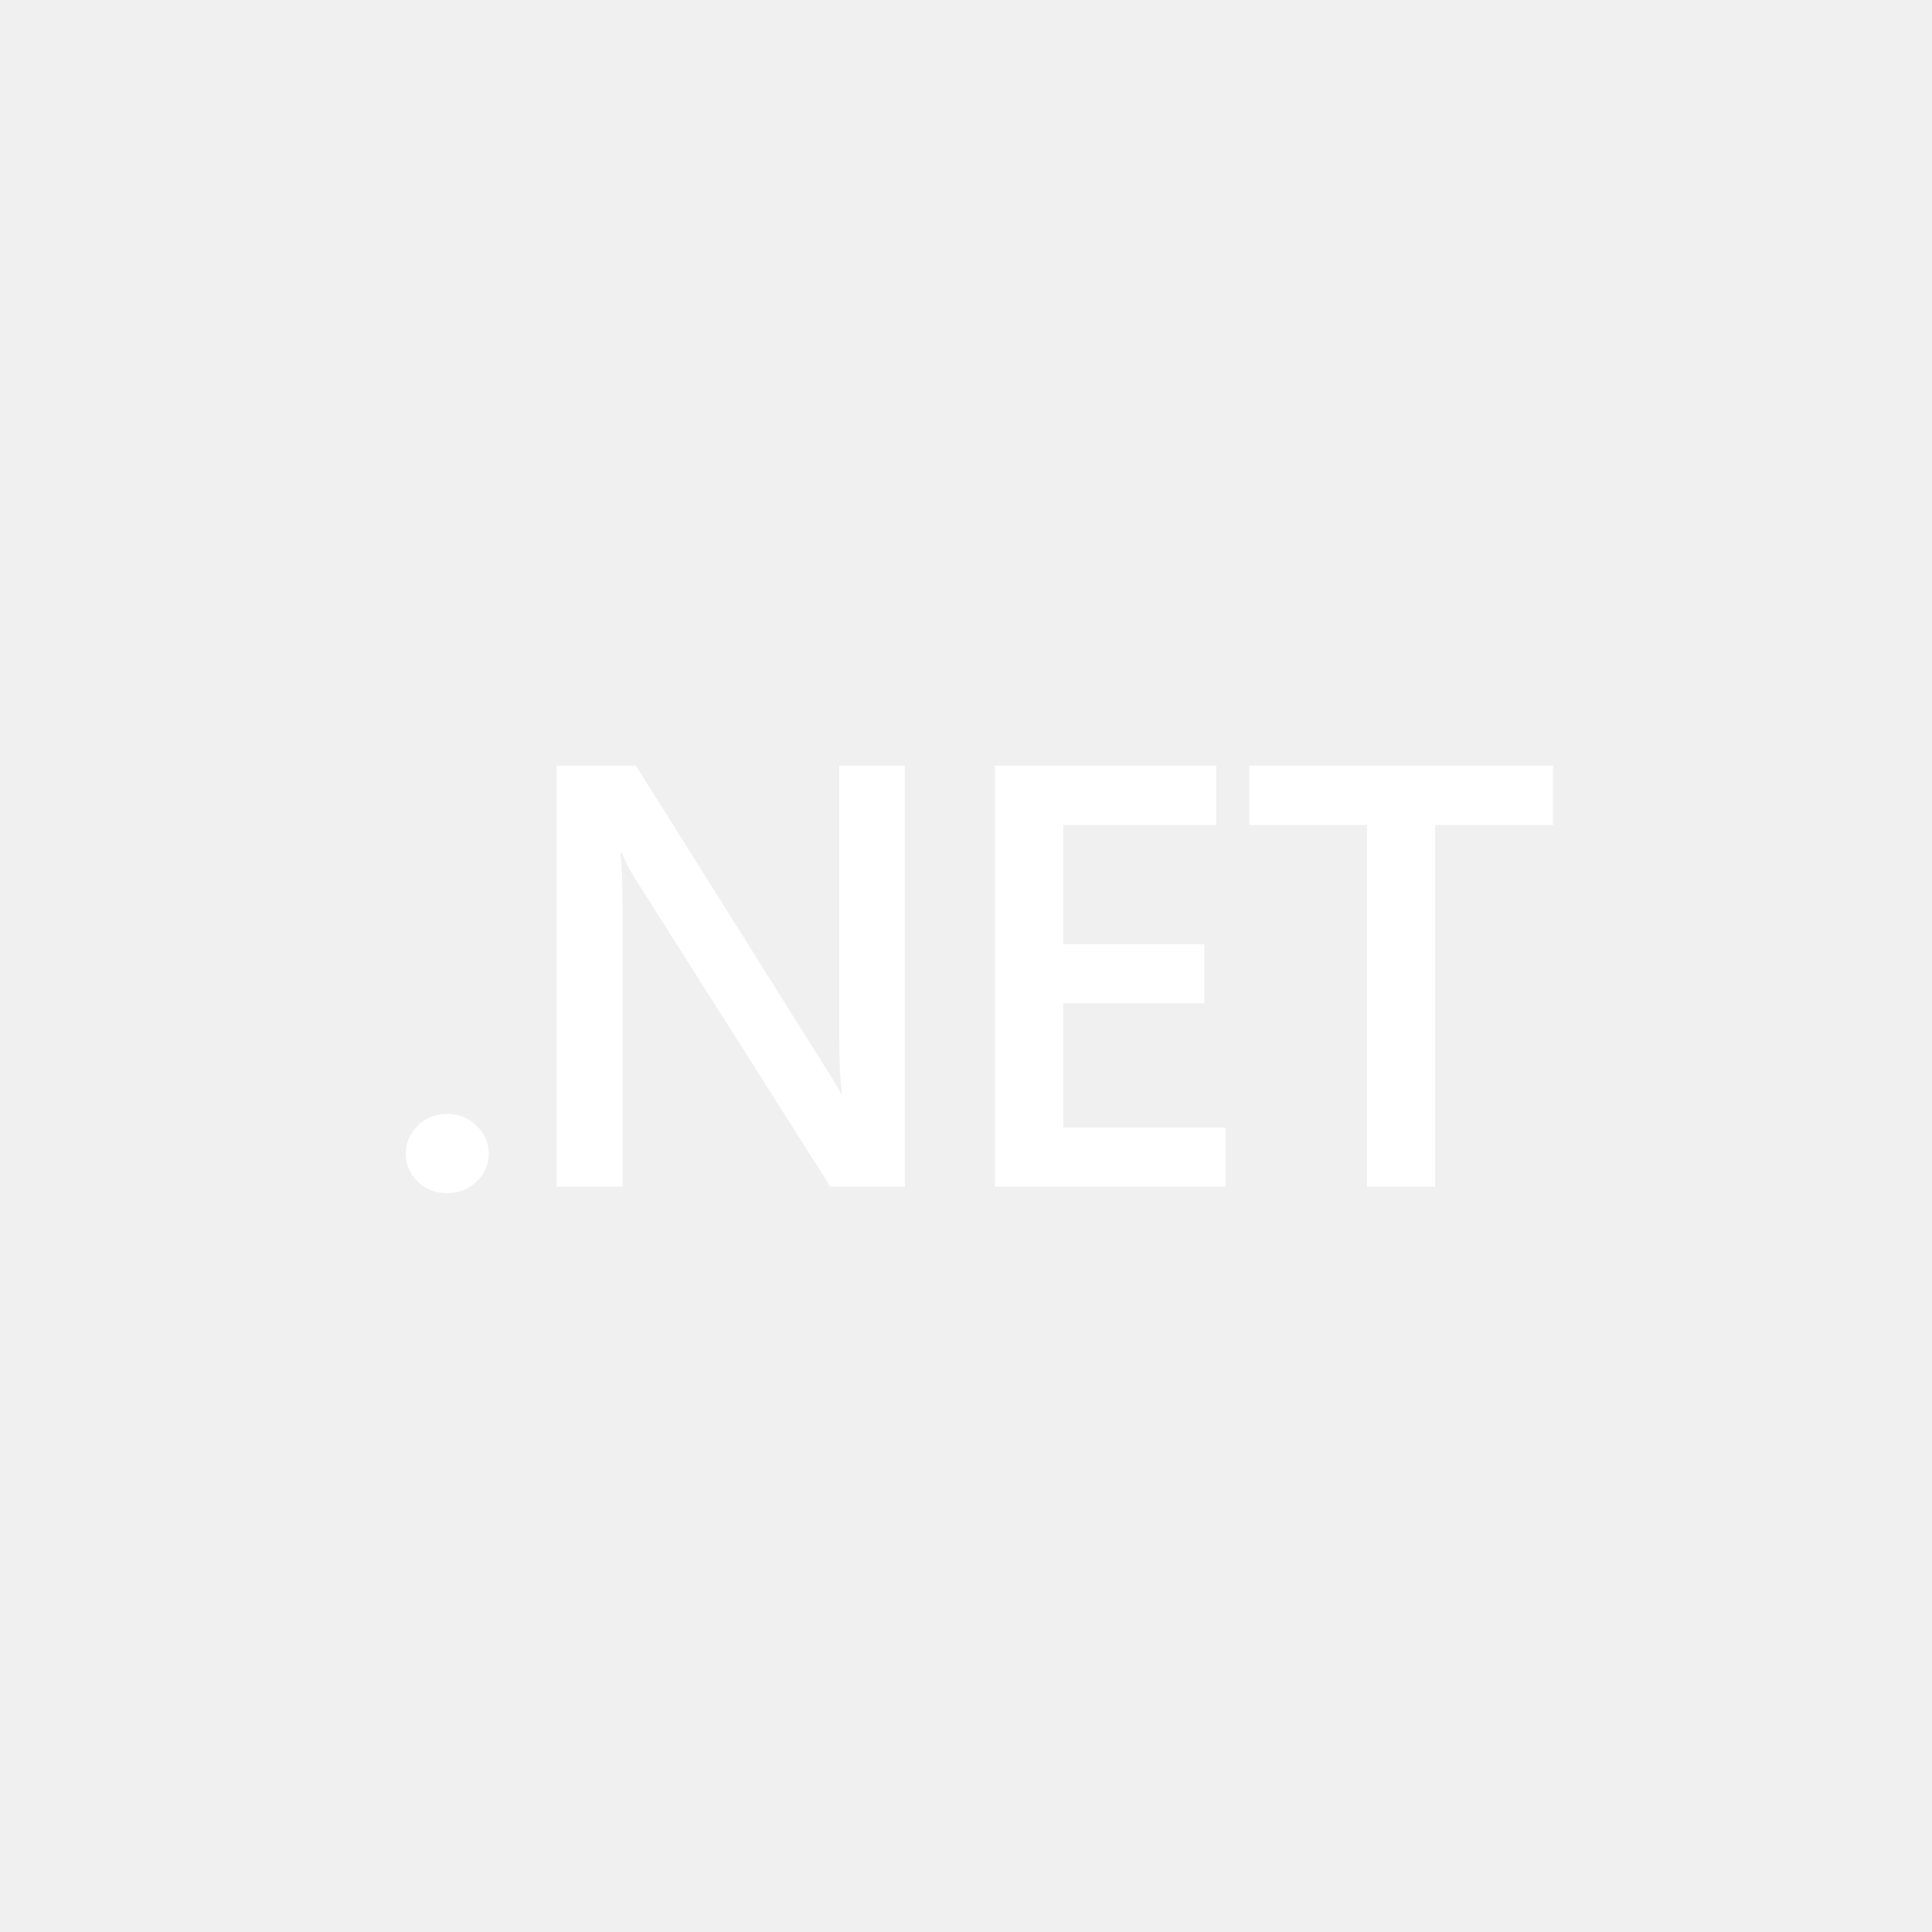
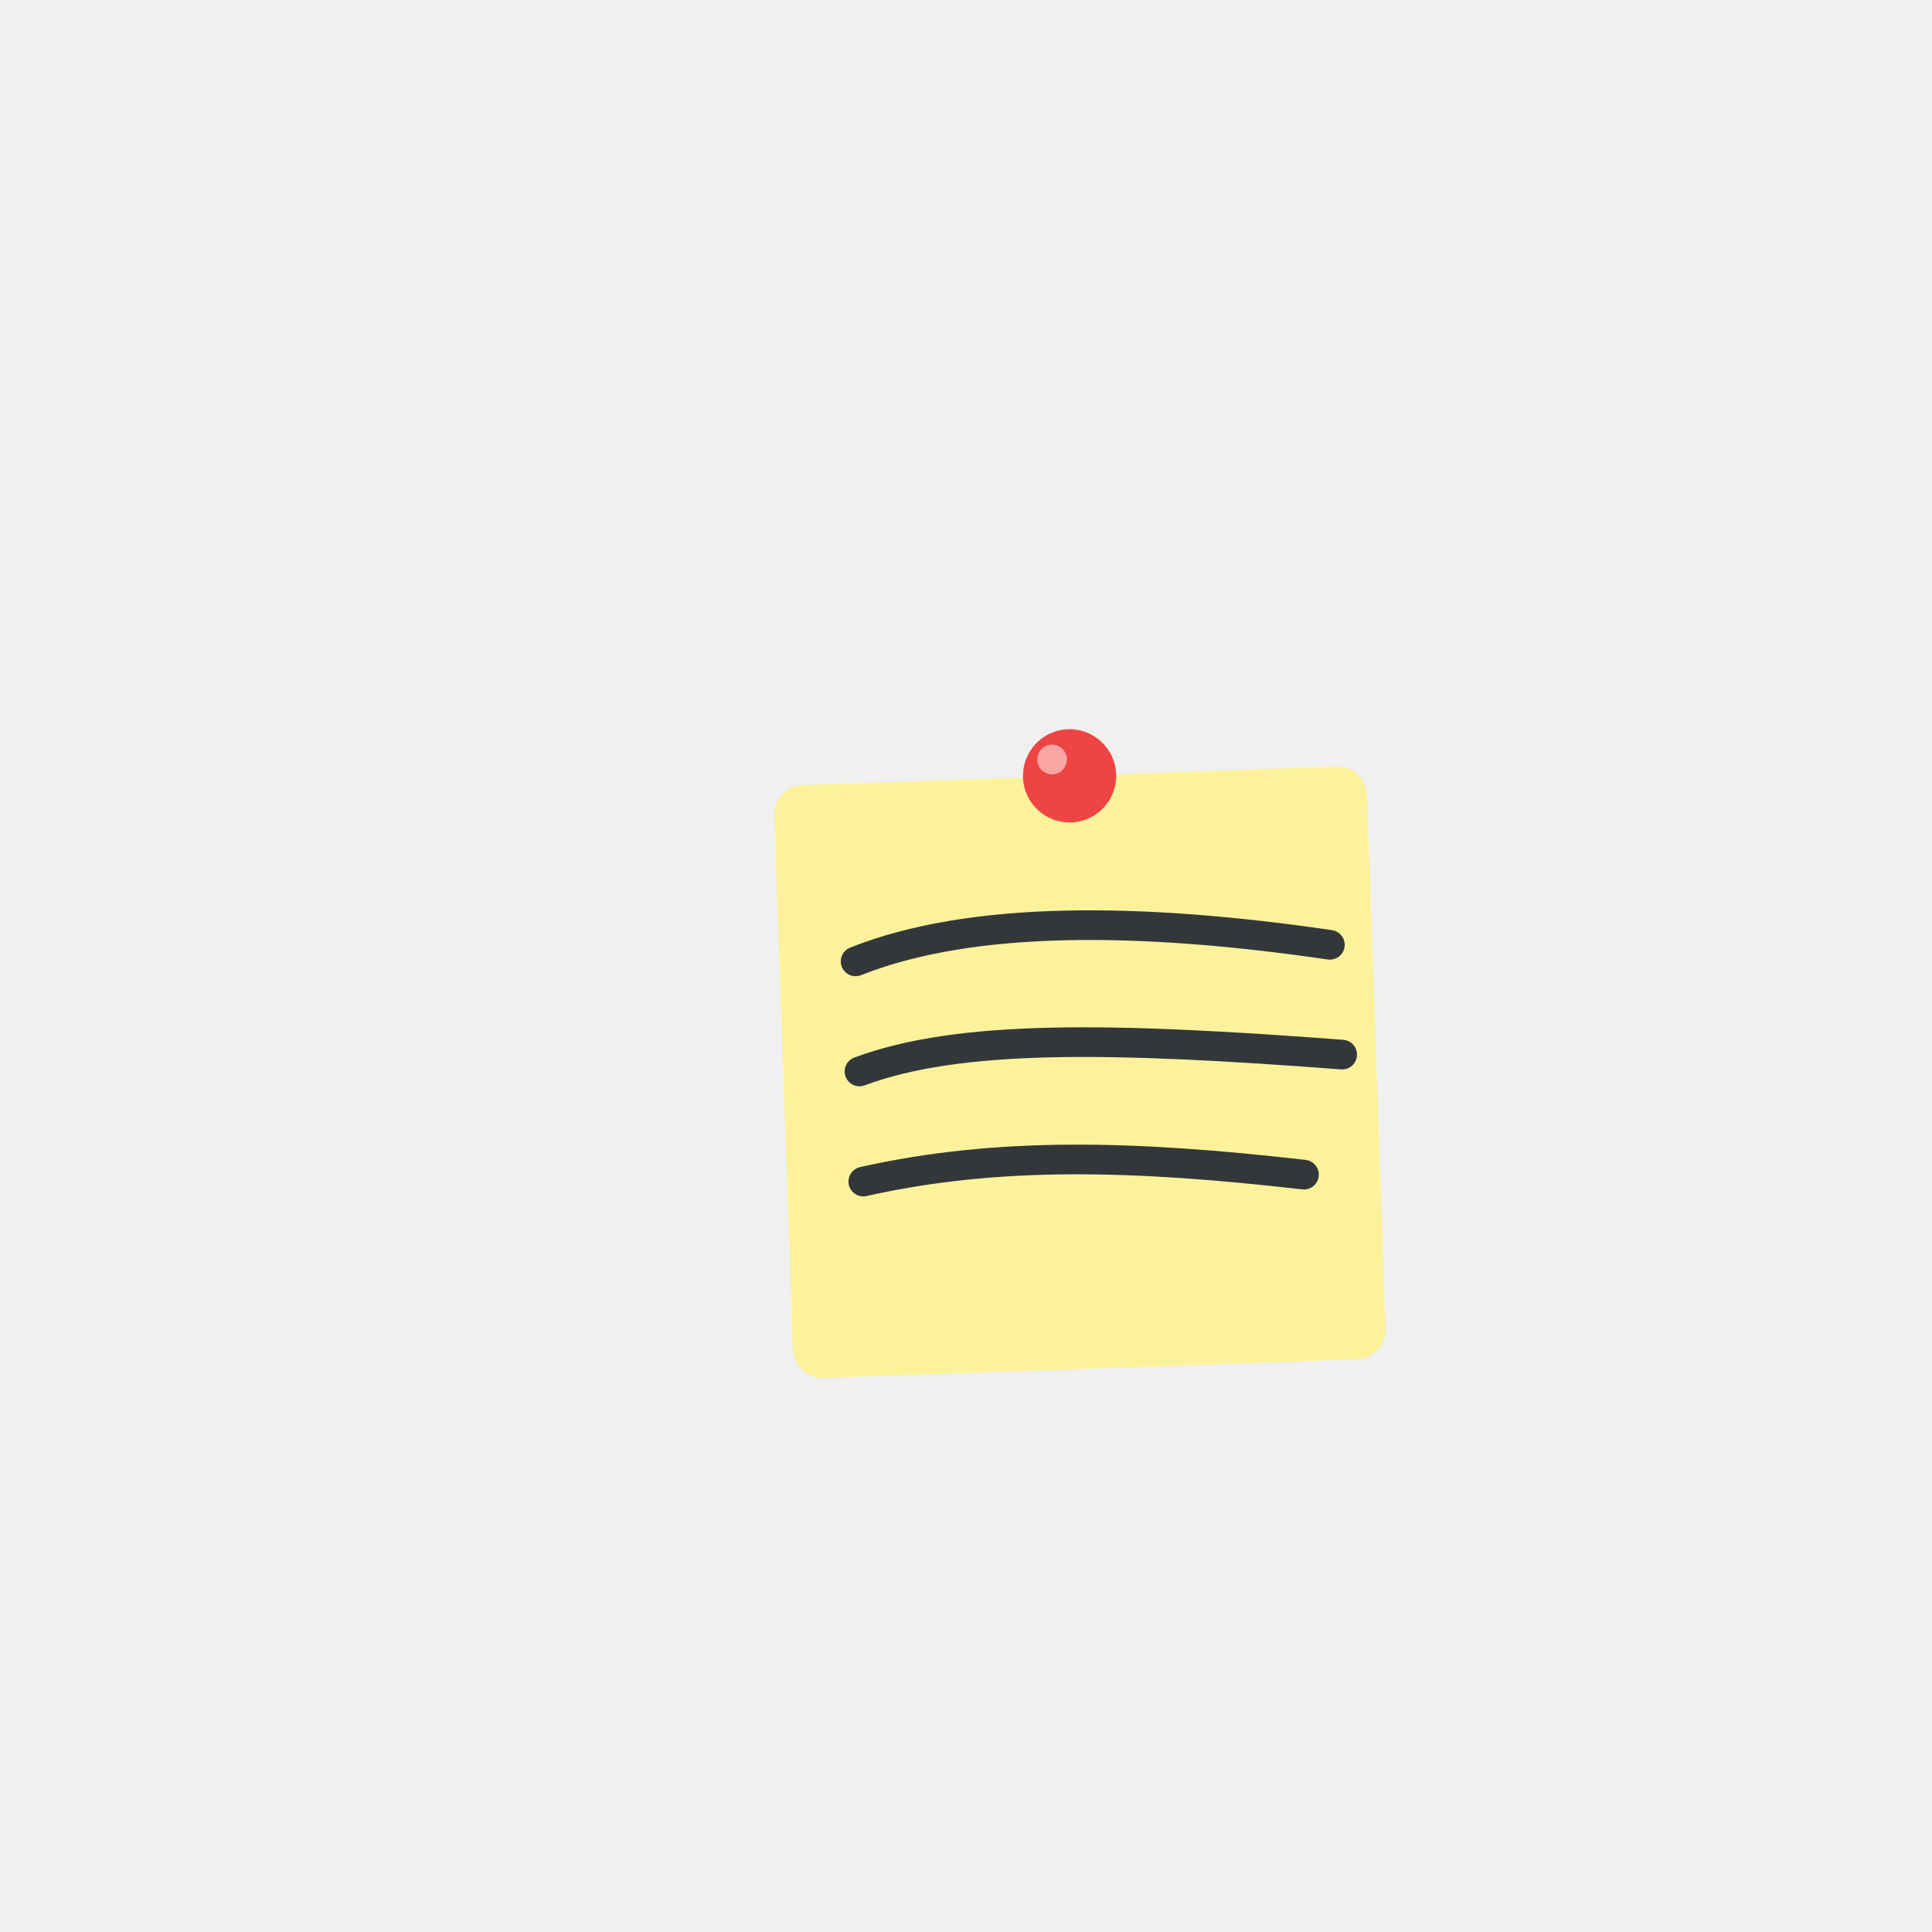
- <svg xmlns="http://www.w3.org/2000/svg" width="456" height="456" viewBox="0 0 456 456" version="1.1" xml:space="preserve" style="fill-rule:evenodd;clip-rule:evenodd;stroke-linejoin:round;stroke-miterlimit:2;">
-   <path d="m 105.5,281.609 c -2.703,0 -5.001,-0.9 -6.893,-2.702 -1.892,-1.848 -2.838,-4.042 -2.838,-6.582 0,-2.587 0.946,-4.804 2.838,-6.652 1.892,-1.848 4.19,-2.772 6.893,-2.772 2.748,0 5.068,0.924 6.96,2.772 1.937,1.848 2.906,4.064 2.906,6.652 0,2.54 -0.968,4.734 -2.906,6.582 -1.892,1.802 -4.212,2.702 -6.96,2.702 z" style="fill:#ffffff;fill-rule:nonzero;stroke-width:0.838" />
-   <path d="M 213.561,280.084 H 195.99 L 149.7,207.054 c -1.171,-1.848 -2.14,-3.765 -2.906,-5.751 h -0.406 c 0.361,2.125 0.541,6.675 0.541,13.65 v 65.132 h -15.543 v -99.36 h 18.719 l 44.737,71.298 c 1.892,2.957 3.109,4.989 3.649,6.098 h 0.27 c -0.45,-2.632 -0.676,-7.09 -0.676,-13.373 v -64.023 h 15.476 z" style="fill:#ffffff;fill-rule:nonzero;stroke-width:0.838" />
-   <path d="m 289.251,280.084 h -54.401 v -99.36 h 52.238 v 13.997 h -36.154 v 28.131 h 33.316 v 13.927 h -33.316 v 29.378 h 38.316 z" style="fill:#ffffff;fill-rule:nonzero;stroke-width:0.838" />
-   <path d="M 366.565,194.721 H 338.722 v 85.363 h -16.084 v -85.363 h -27.775 v -13.997 h 71.701 z" style="fill:#ffffff;fill-rule:nonzero;stroke-width:0.838" />
+ <svg xmlns="http://www.w3.org/2000/svg" width="456" height="456" viewBox="0 0 456 456" version="1.1">
+   <g transform="translate(114 114) scale(1.0)">
+     <g transform="rotate(-2 114 114)">
+       <rect x="70" y="70" width="140" height="140" rx="7" fill="#FCF29B" />
+       <g stroke="#1E2230" stroke-width="7" stroke-linecap="round" fill="none" opacity="0.9">
+         <path d="M 88 112 C 116 102 156 104 200 112" />
+         <path d="M 88 138 C 112 130 148 132 202 138" />
+         <path d="M 88 164 C 120 158 152 160 192 166" />
+       </g>
+       <circle cx="140" cy="70" r="11" fill="#EF4444" />
+       <circle cx="136" cy="66" r="3.5" fill="#FCA5A5" />
+     </g>
+   </g>
</svg>
